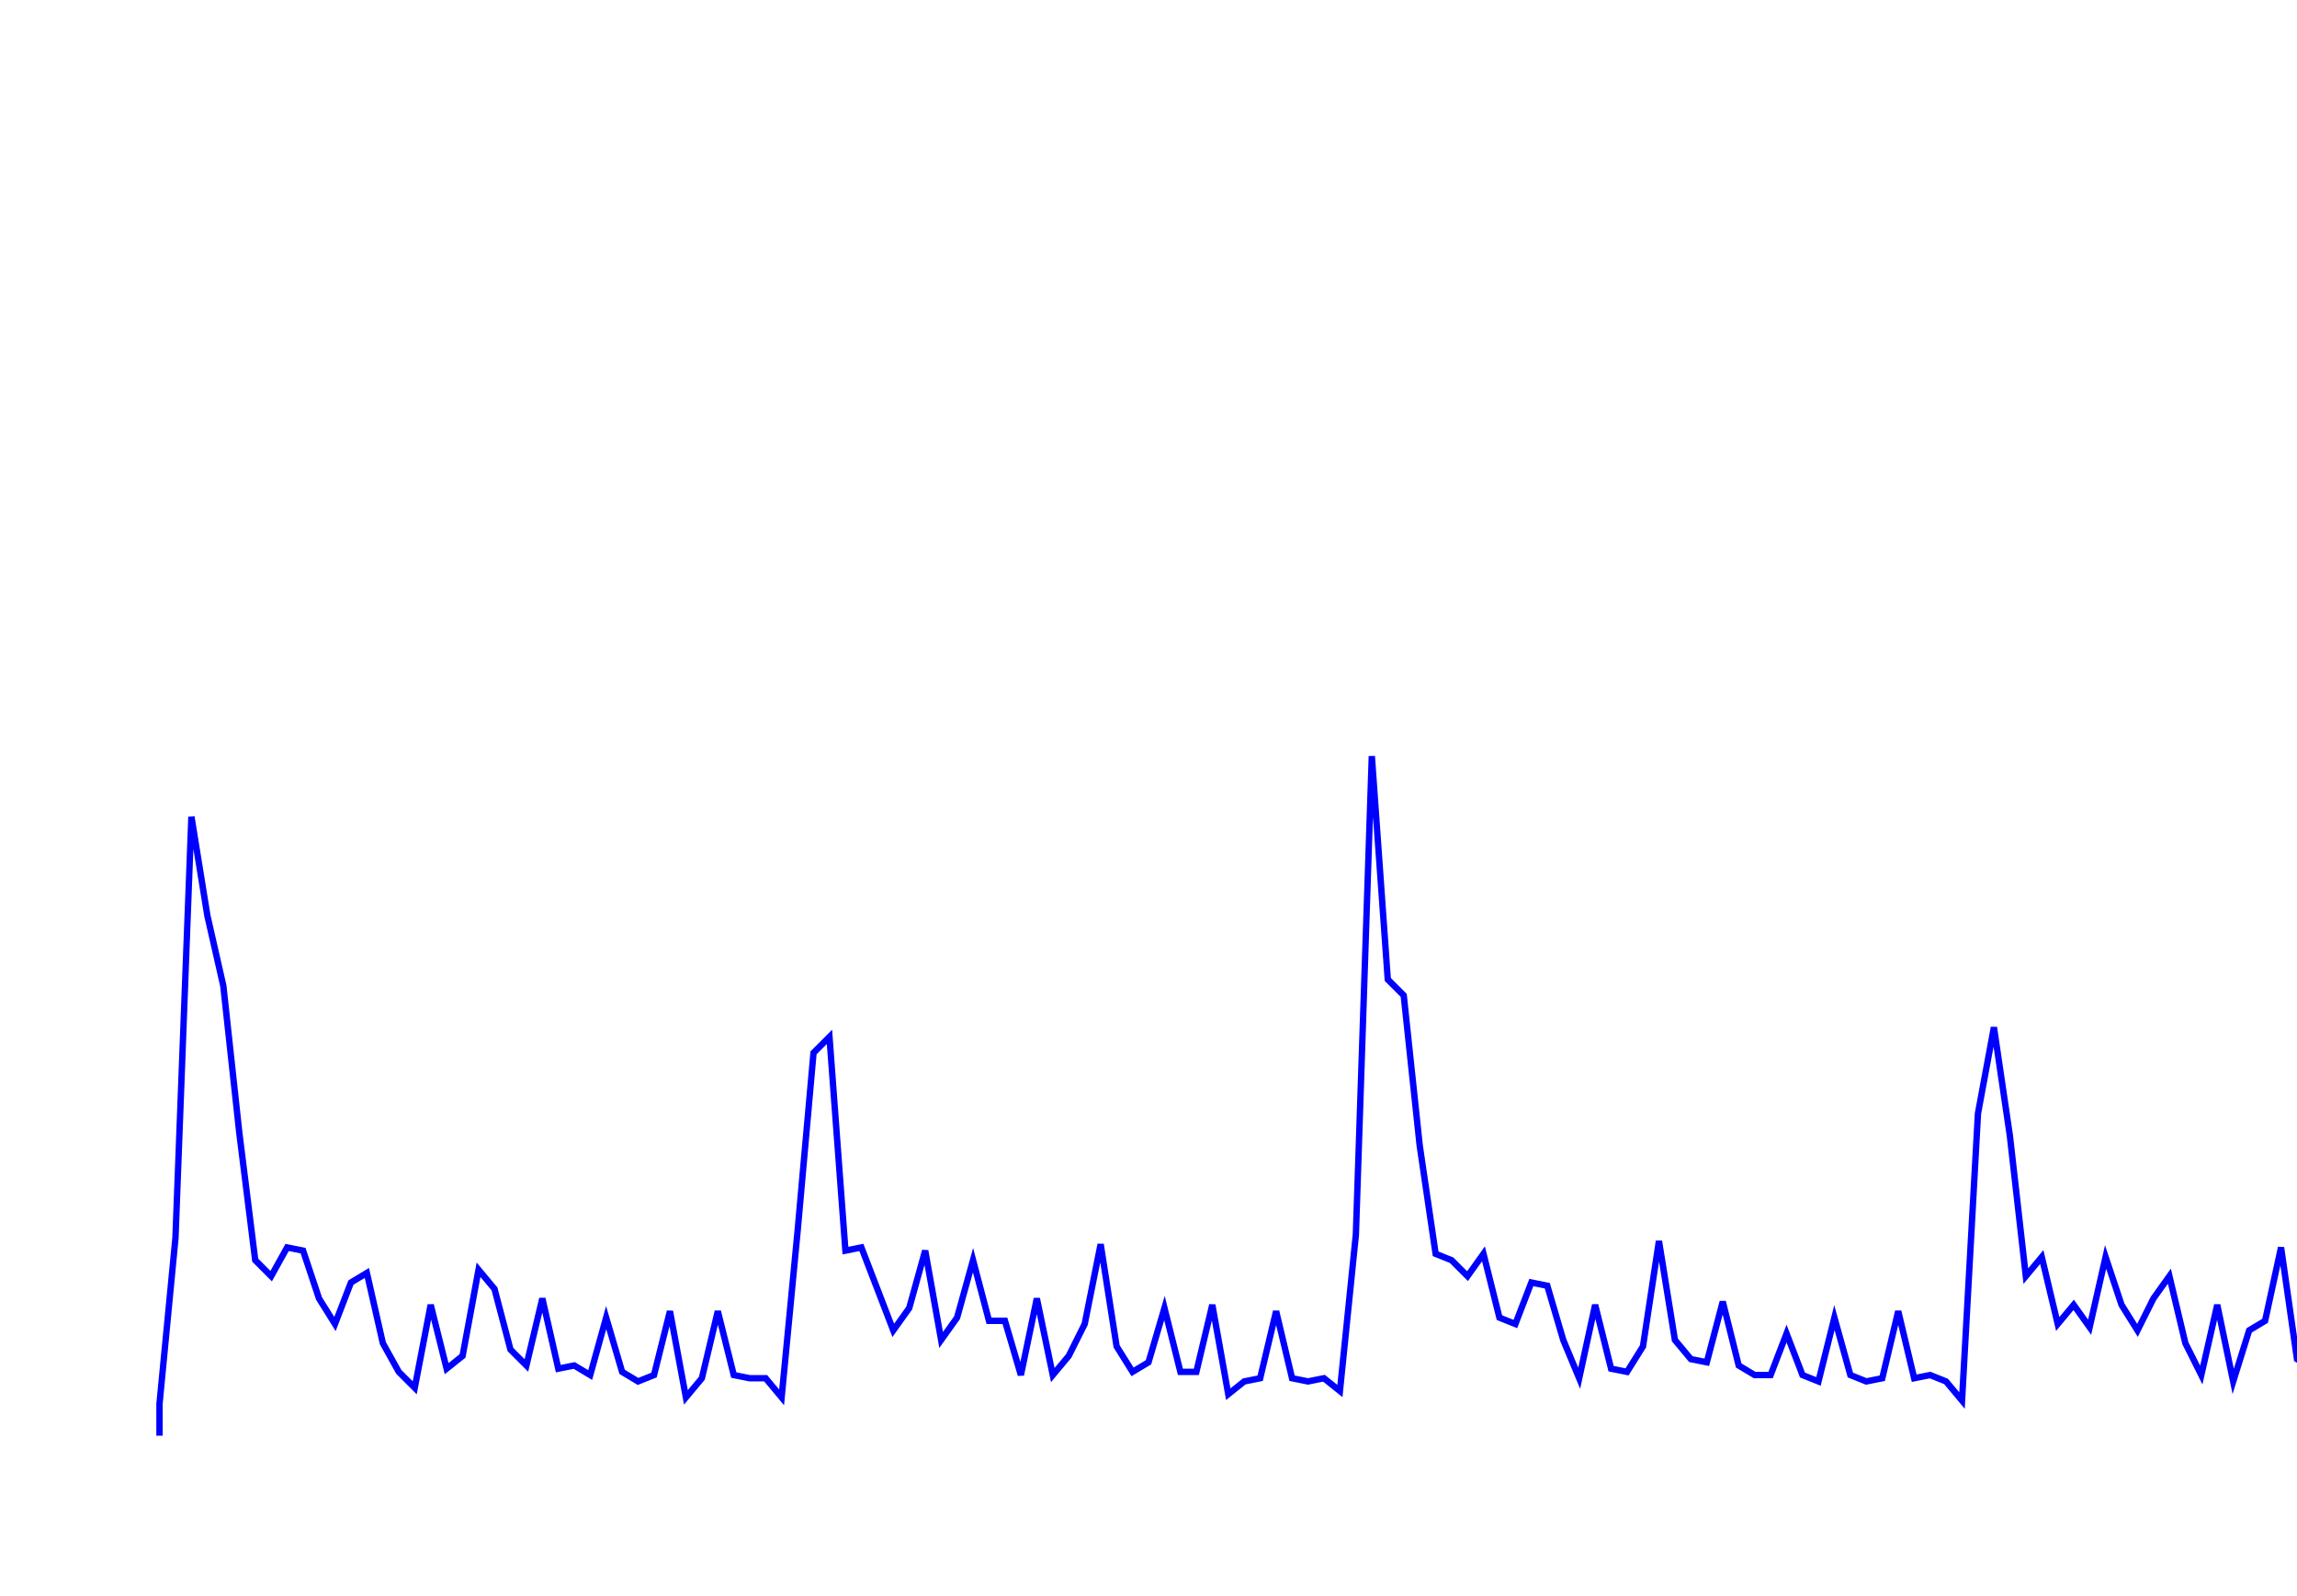
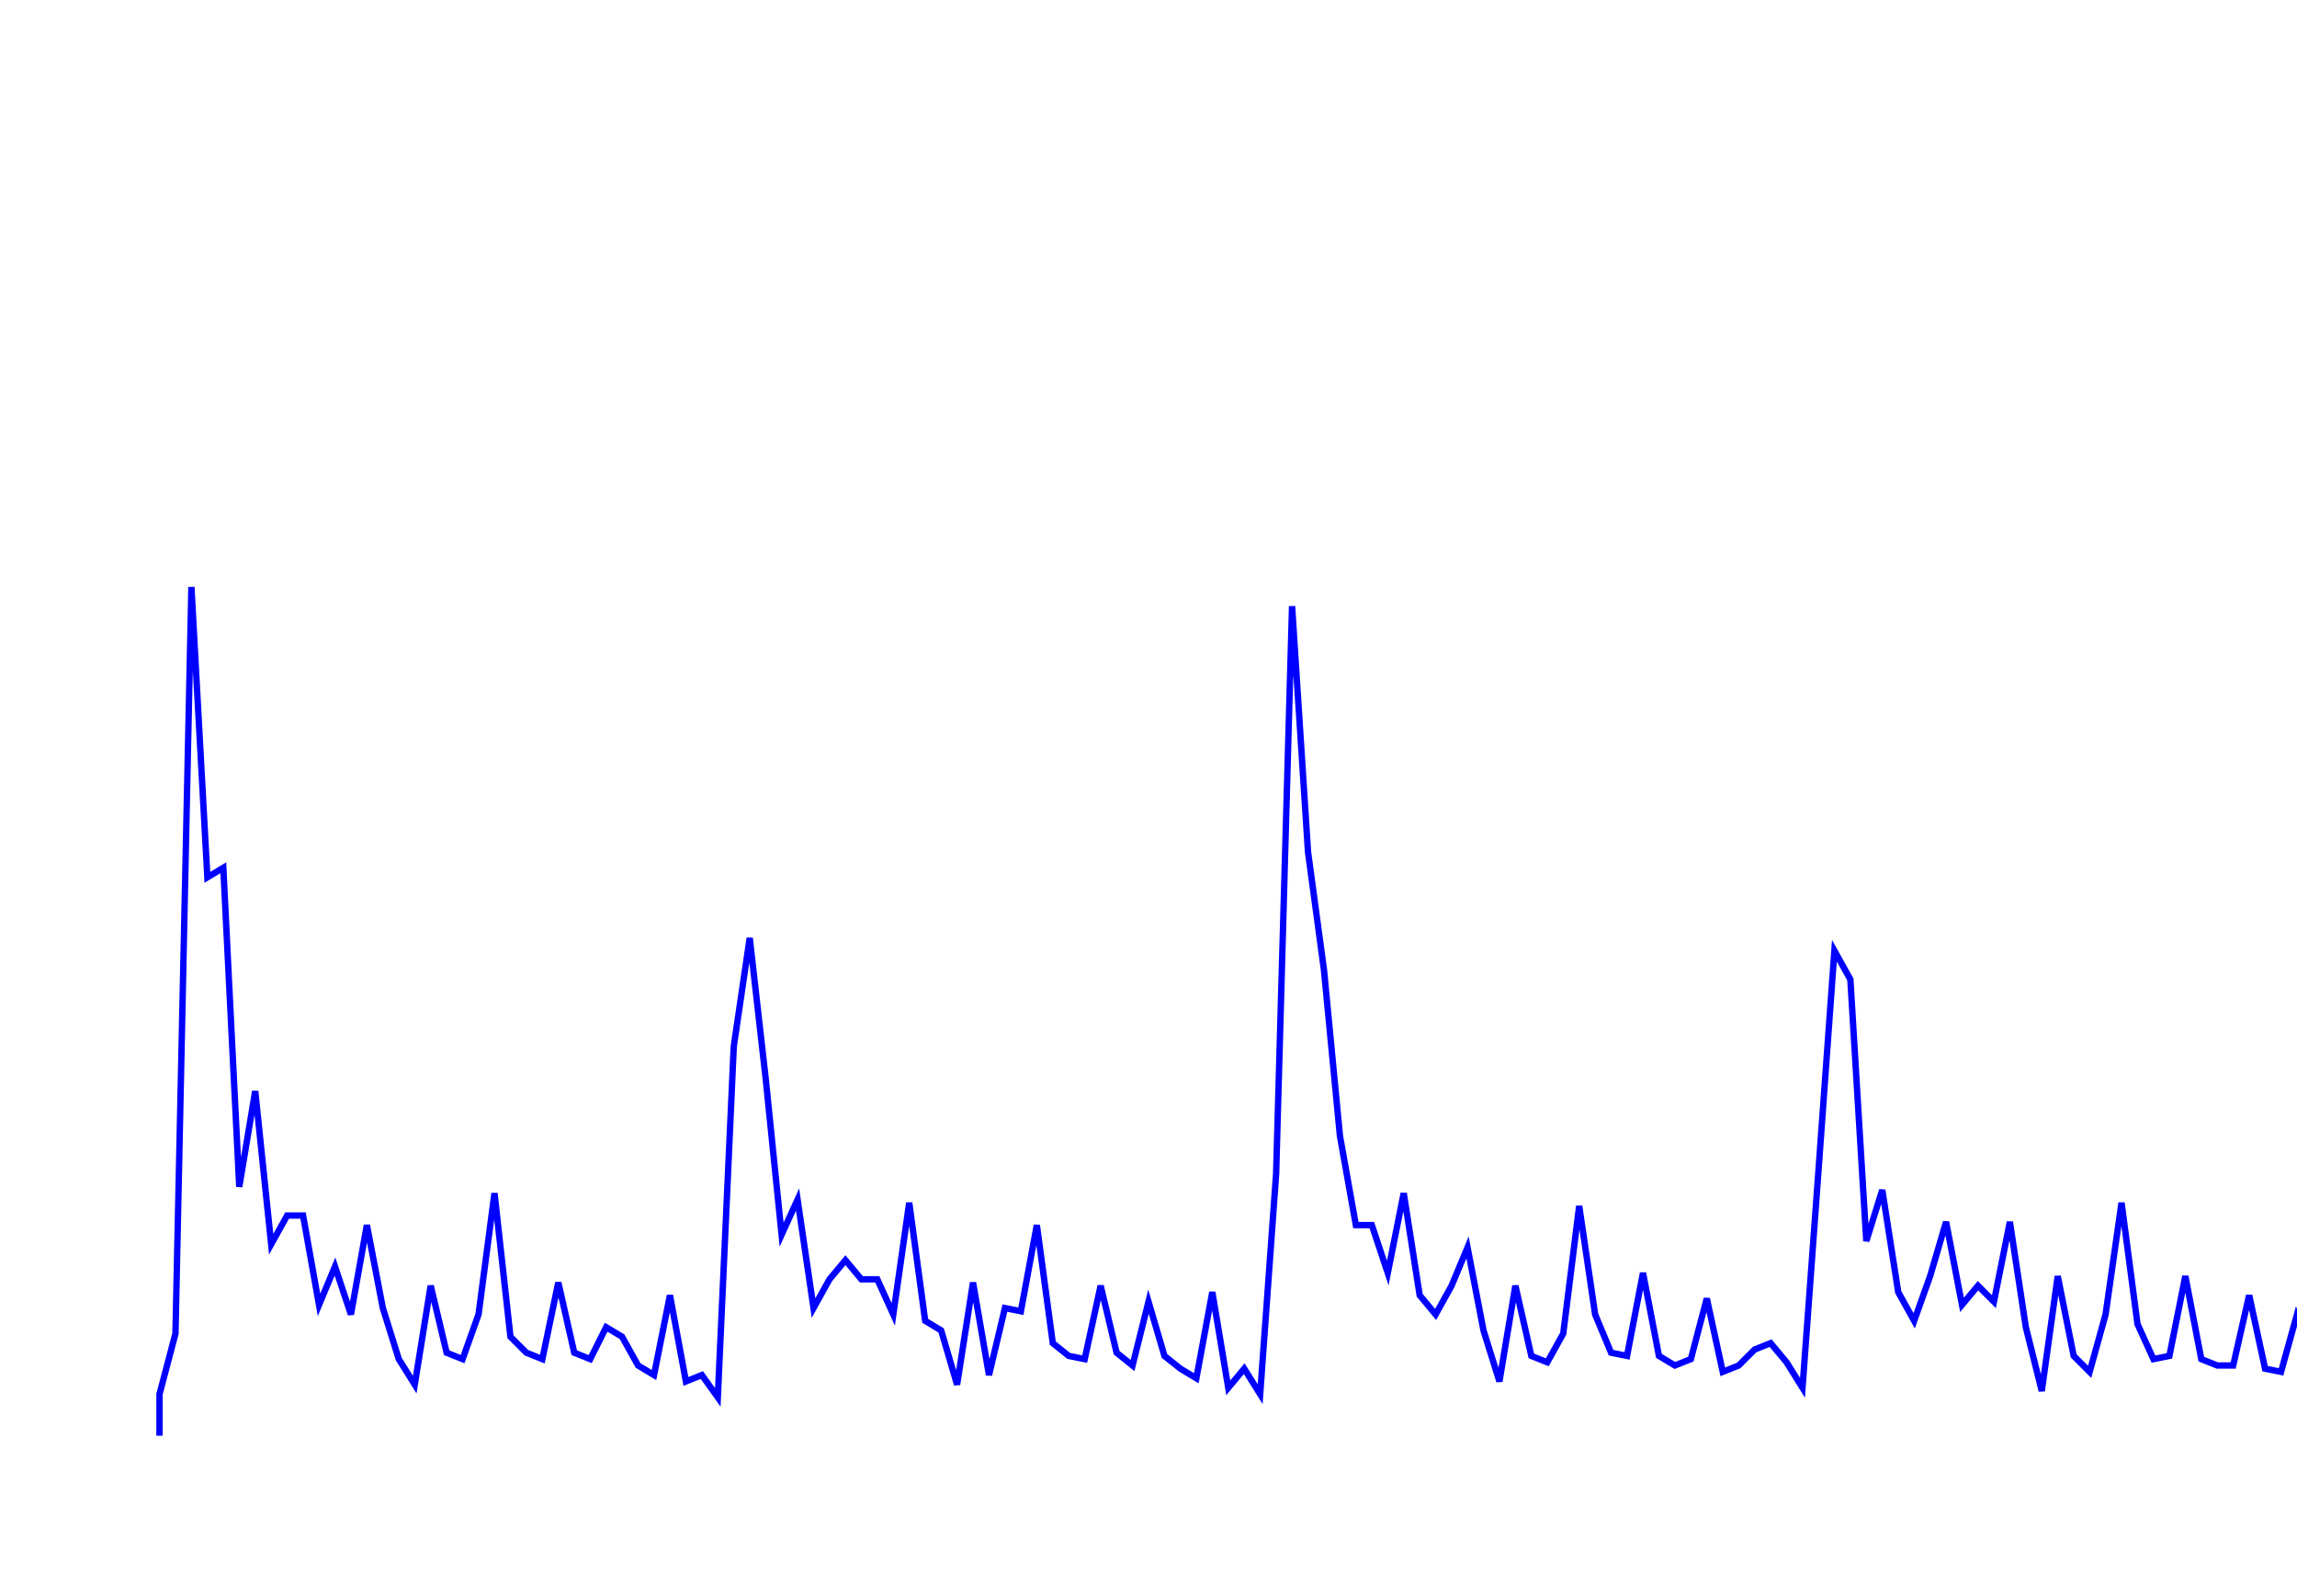
<svg xmlns="http://www.w3.org/2000/svg" width="720" height="500">
-   <path fill="none" stroke="blue" stroke-width="2" d="M50,450 L50,440 L55,388 L60,256 L65,287 L70,309 L75,355 L80,395 L85,400 L90,391 L95,392 L100,407 L105,415 L110,402 L115,399 L120,421 L125,430 L130,435 L135,409 L140,429 L145,425 L150,398 L155,404 L160,423 L165,428 L170,407 L175,429 L180,428 L185,431 L190,413 L195,430 L200,433 L205,431 L210,411 L215,438 L220,432 L225,411 L230,431 L235,432 L240,432 L245,438 L250,386 L255,330 L260,325 L265,392 L270,391 L275,404 L280,417 L285,410 L290,392 L295,420 L300,413 L305,395 L310,414 L315,414 L320,431 L325,407 L330,431 L335,425 L340,415 L345,390 L350,422 L355,430 L360,427 L365,410 L370,430 L375,430 L380,409 L385,437 L390,433 L395,432 L400,411 L405,432 L410,433 L415,432 L420,436 L425,387 L430,237 L435,307 L440,312 L445,359 L450,393 L455,395 L460,400 L465,393 L470,413 L475,415 L480,402 L485,403 L490,420 L495,432 L500,409 L505,429 L510,430 L515,422 L520,389 L525,420 L530,426 L535,427 L540,408 L545,428 L550,431 L555,431 L560,418 L565,431 L570,433 L575,413 L580,431 L585,433 L590,432 L595,411 L600,432 L605,431 L610,433 L615,439 L620,349 L625,322 L630,356 L635,400 L640,394 L645,415 L650,409 L655,416 L660,394 L665,409 L670,417 L675,407 L680,400 L685,421 L690,431 L695,409 L700,433 L705,417 L710,414 L715,391 L720,426 L725,429 L730,427 L735,410 L740,430 L745,430 L750,422 L755,420 L760,432 L765,432 " />
+   <path fill="none" stroke="blue" stroke-width="2" d="M50,450 L50,437 L55,418 L60,184 L65,275 L70,272 L75,372 L80,342 L85,390 L90,381 L95,381 L100,409 L105,397 L110,412 L115,384 L120,410 L125,426 L130,434 L135,403 L140,424 L145,426 L150,412 L155,374 L160,419 L165,424 L170,426 L175,402 L180,424 L185,426 L190,416 L195,419 L200,428 L205,431 L210,406 L215,433 L220,431 L225,438 L230,328 L235,294 L240,338 L245,387 L250,376 L255,410 L260,401 L265,395 L270,401 L275,401 L280,412 L285,377 L290,414 L295,417 L300,434 L305,402 L310,431 L315,410 L320,411 L325,384 L330,421 L335,425 L340,426 L345,403 L350,424 L355,428 L360,408 L365,425 L370,429 L375,432 L380,405 L385,435 L390,429 L395,437 L400,368 L405,190 L410,267 L415,304 L420,356 L425,384 L430,384 L435,399 L440,374 L445,406 L450,412 L455,403 L460,391 L465,417 L470,433 L475,403 L480,425 L485,427 L490,418 L495,378 L500,412 L505,424 L510,425 L515,399 L520,425 L525,428 L530,426 L535,407 L540,430 L545,428 L550,423 L555,421 L560,427 L565,435 L570,367 L575,298 L580,307 L585,389 L590,373 L595,405 L600,414 L605,400 L610,383 L615,409 L620,403 L625,408 L630,383 L635,416 L640,436 L645,400 L650,425 L655,430 L660,412 L665,377 L670,415 L675,426 L680,425 L685,400 L690,426 L695,428 L700,428 L705,406 L710,429 L715,430 L720,412 L725,420 L730,434 L735,430 L740,403 L745,429 L750,430 L755,431 L760,405 L765,429 " />
</svg>
